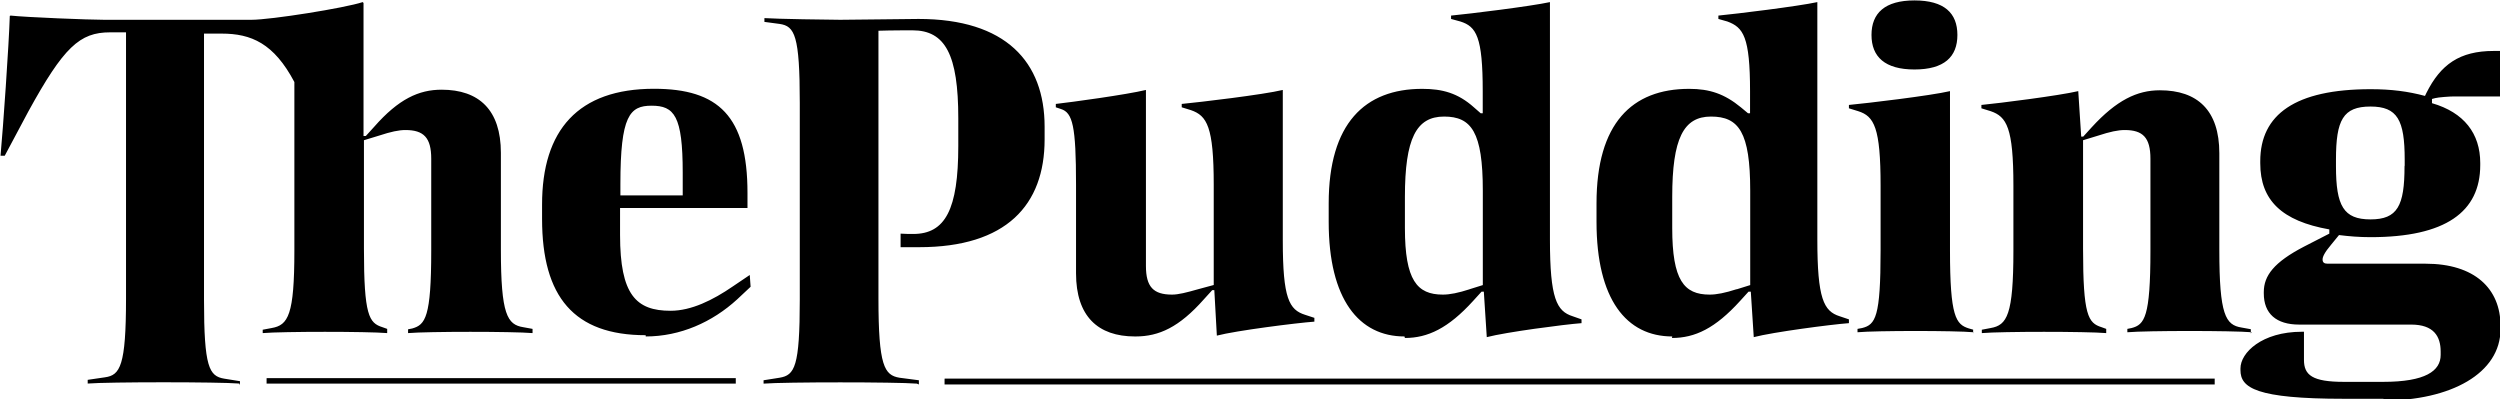
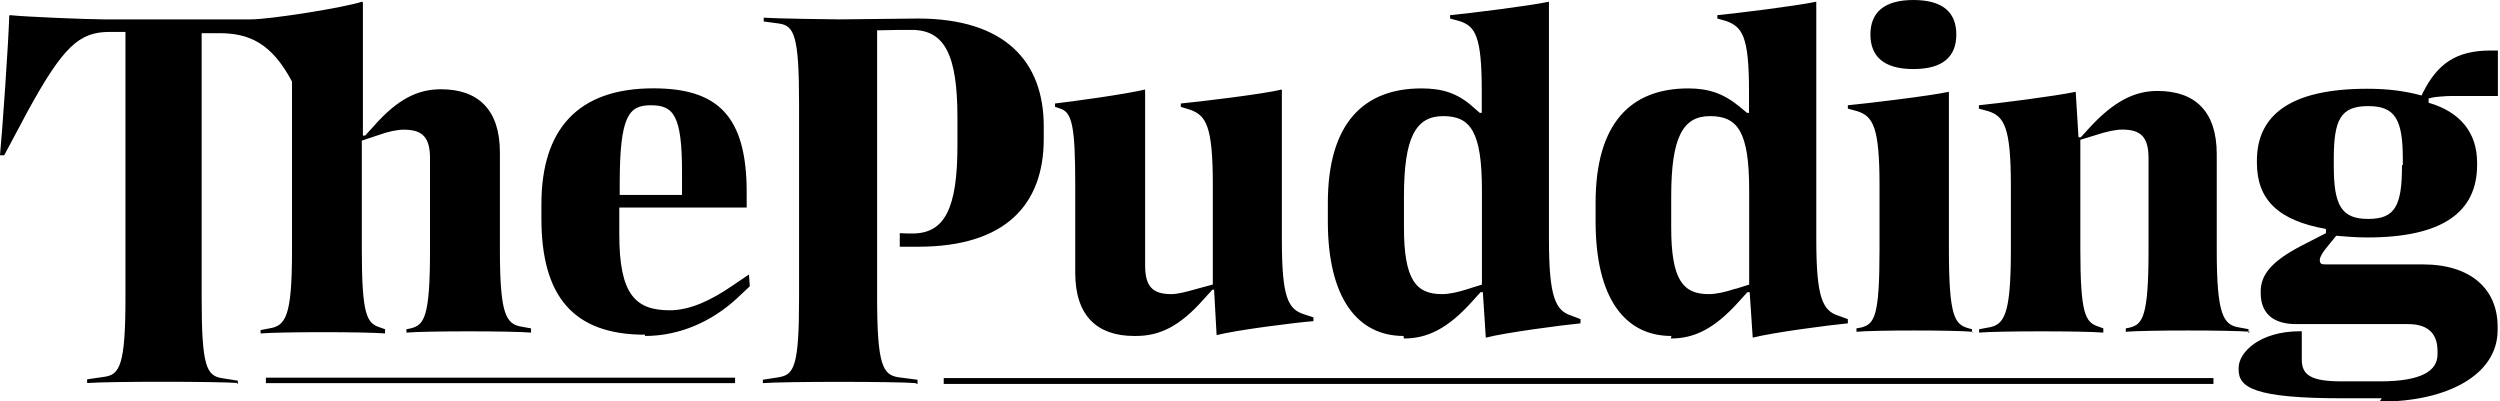
- <svg xmlns="http://www.w3.org/2000/svg" width="296.82" height="47.3" viewBox="19.357 11.26 296.819 47.303" aria-labelledby="logo__title" role="img">
-   <path d="M47.76 56.8c-2.5-.2-15.5-.2-18 0v-.44l2.05-.3c1.8-.25 2.5-1.35 2.5-9.35V15.1h-1.9c-3.6 0-5.5 1.75-9.7 9.4l-2.8 5.25h-.5c.3-3.2 1-13.24 1.1-16.6l.1-.04c1.8.2 9.3.5 11.1.5h17.5c2.3 0 11.1-1.4 13.2-2.1l.1.1v15.8h.27l1-1.1c2.9-3.3 5.3-4.4 8-4.4 4.44 0 7.04 2.4 7.04 7.5v11.5c0 7.7.76 8.9 2.66 9.2l1.1.2v.5c-2.38-.2-12.4-.2-14.78 0v-.45l.5-.1c1.55-.44 2.25-1.34 2.25-9.24V30.1c0-2.5-.9-3.4-3.06-3.4-.8 0-1.73.2-3.13.66l-1.8.55v12.9c0 7.9.6 8.8 2.2 9.3l.56.2v.5c-2.38-.2-12.4-.2-14.78 0v-.4l1.06-.2c1.97-.34 2.7-1.54 2.7-9.2V21c-2.43-4.6-5.13-5.75-8.63-5.75h-2.1v31.6c0 8 .6 9.07 2.4 9.37l1.87.3v.46zm3.25-.64h55.7v.65H51v-.6zm45-5.1c-8.5 0-12.3-4.55-12.3-13.8v-1.7C83.7 26.7 88 21.8 97 21.8c7.66 0 11.1 3.26 11.1 12.36v1.8H92.97v3.2c0 7.1 1.9 9 6 9 2.45 0 5-1.25 7.4-2.9l2-1.35.1 1.4-1.6 1.5c-2.95 2.7-6.75 4.4-10.85 4.4zm-3-16.6h7.4v-2.7c0-6.75-1-7.95-3.7-7.95-2.6 0-3.7 1.2-3.7 9.3v1.4zm35.2 22.35c-2.5-.2-15.7-.2-18.2 0v-.4l1.9-.3c1.8-.3 2.4-1.3 2.4-9.3V23.5c0-8.04-.6-9.14-2.4-9.4l-1.8-.24v-.45c1.37.1 7.8.2 9 .2 1.47 0 8.07-.1 9.3-.1 10.37 0 14.97 5.1 14.97 12.8v1.5c0 7.8-4.55 12.8-14.9 12.8h-2.2V39c.55.04 1.1.04 1.5.04 3.8 0 5.35-2.9 5.35-10.44v-3.3c0-7.54-1.54-10.44-5.44-10.44-.4 0-2.6 0-4.04.05v31.8c0 8 .7 9.1 2.5 9.4l2.3.3v.5zm3.3-.6h150.8v.7H131.5v-.6zm22.6-5c-4.4 0-7-2.4-7-7.5V33.2c0-7-.4-8.56-1.8-9l-.6-.2v-.4c1.8-.2 8.4-1.1 10.7-1.66v20.9c0 2.5.9 3.4 3.1 3.4.75 0 1.7-.24 3.1-.64l1.85-.5V33.2c0-6.9-.8-8.2-2.7-8.86l-1.1-.34v-.4c2.1-.2 9.7-1.1 12-1.66v17.9c0 6.86.75 8.2 2.65 8.8l1.1.36v.45c-2.17.16-9.27 1.06-11.58 1.66l-.3-5.4h-.25l-1 1.1c-2.92 3.3-5.32 4.4-8.1 4.4zm32 0c-5.4 0-9-4.4-9-13.6v-2.2c0-9.5 4.3-13.6 11.1-13.6 2.4 0 4.25.5 6.15 2.2l.8.7h.24v-2.6c0-6.5-.76-7.7-2.66-8.3l-1.1-.3v-.4c2.14-.2 9.44-1.1 11.74-1.6v28.2c0 7 .8 8.5 2.7 9.1l1.05.37v.45c-2.1.16-8.95 1.06-11.25 1.66l-.35-5.4h-.27l-1 1.1c-2.95 3.25-5.4 4.4-8.1 4.4zm7.7-5.6l1.6-.5V33.9c0-6.96-1.35-8.8-4.6-8.8-3.3 0-4.65 2.6-4.65 9.54v3.7c0 6.2 1.44 7.9 4.5 7.9.84 0 1.84-.2 3.2-.64zm24.1 5.6c-5.45 0-9-4.4-9-13.6v-2.2c0-9.5 4.2-13.6 11-13.6 2.45 0 4.2.6 6.15 2.2l.84.7h.24v-2.6c0-6.5-.8-7.6-2.7-8.3l-1.06-.3v-.4c2.1-.2 9.45-1.1 11.75-1.6v28.2c0 7 .75 8.5 2.65 9.1l1.1.37v.45c-2.15.16-9 1.06-11.3 1.66l-.35-5.4h-.27l-1 1.1c-2.95 3.25-5.35 4.4-8.1 4.4zm7.65-5.6l1.6-.5V33.9c0-6.96-1.36-8.8-4.66-8.8-3.26 0-4.6 2.6-4.6 9.54v3.7c0 6.2 1.4 7.9 4.44 7.9.84 0 1.84-.2 3.2-.64zm28.1 5.1c-2.16-.2-11.56-.2-13.76 0v-.4l.54-.1c1.6-.4 2.2-1.3 2.2-9.2v-7.7c0-6.9-.76-8.25-2.66-8.85l-1.1-.34v-.4c2.15-.2 9.7-1.1 12-1.64v18.9c0 7.9.7 8.8 2.25 9.28l.5.14v.47zm-12.1-35.3c0-2.6 1.6-4.1 5.1-4.1 3.54 0 5.1 1.5 5.1 4.1 0 2.6-1.56 4.1-5.1 4.1-3.5 0-5.1-1.5-5.1-4.1zm45.14 35.3c-2.36-.2-12.4-.2-14.76 0v-.4l.5-.1c1.54-.4 2.24-1.3 2.24-9.2V30.1c0-2.5-.9-3.4-3.05-3.4-.8 0-1.75.2-3.15.66l-1.8.55v12.9c0 7.9.6 8.8 2.2 9.3l.55.2v.5c-2.37-.2-12.4-.2-14.77 0v-.4l1.05-.2c1.94-.34 2.7-1.54 2.7-9.2v-7.7c0-6.9-.8-8.2-2.7-8.85l-1.1-.34v-.4c2.1-.2 9.2-1.1 11.5-1.64l.35 5.4h.24l1-1.1c2.96-3.23 5.4-4.4 8.1-4.4 4.46 0 7.06 2.37 7.06 7.47v11.5c0 7.7.74 8.9 2.64 9.2l1.1.2v.5zm15.65 7.9h-4.68c-10.46 0-12.3-1.3-12.3-3.4V55c0-1.85 2.53-4.35 7.3-4.35h.24V54c0 1.8 1 2.6 4.74 2.6h4.66c5.03 0 6.83-1.3 6.83-3.2V53c0-1.8-.82-3.2-3.5-3.2h-13.3c-2.72 0-4.2-1.3-4.2-3.7v-.16c0-1.94 1.2-3.54 4.78-5.4l3-1.54v-.5c-5.64-1-8.2-3.46-8.2-7.86v-.24c0-5.55 4.16-8.55 13.1-8.55 2.46 0 4.46.26 6.46.8l.16-.34c1.7-3.4 3.95-5 8-5h.9v5.4h-5.6c-.5 0-1.9.1-2.25.2l-.38.1v.5c3.8 1.1 5.73 3.6 5.73 7.1v.25c0 5.56-4.12 8.56-13.02 8.56-1.35 0-2.55-.1-3.75-.25l-.9 1.1c-.85 1-1.05 1.5-1.05 1.8 0 .36.2.5.6.5h11.63c5.83 0 8.9 2.96 8.9 7.4v.36c0 5.26-5.9 8.5-13.97 8.5zm2.52-27.7v-.7c0-4.7-.86-6.3-4.06-6.3-3.26 0-4.1 1.6-4.1 6.3v.8c0 4.7.9 6.3 4.1 6.3 3.2 0 4.04-1.6 4.04-6.3z" />
+ <svg xmlns="http://www.w3.org/2000/svg" width="296.91" height="47.52" viewBox="19.42 11.31 296.911 47.518" aria-labelledby="logo-title" role="img">
+   <path d="M47.77 56.8c-2.5-.2-15.5-.2-18 0v-.44l2.05-.3c1.8-.25 2.5-1.35 2.5-9.35V15.1h-1.9c-3.6 0-5.5 1.75-9.7 9.4l-2.8 5.25h-.5c.3-3.2 1-13.24 1.1-16.6l.1-.04c1.8.2 9.3.5 11.1.5h17.5c2.3 0 11.1-1.4 13.2-2.1l.1.1v15.8h.27l1-1.1c2.9-3.3 5.3-4.4 8-4.4 4.4 0 7 2.4 7 7.5v11.5c0 7.7.7 8.9 2.6 9.2l1.1.2v.5c-2.4-.2-12.4-.2-14.8 0v-.4l.5-.1c1.6-.4 2.3-1.3 2.3-9.2v-11c0-2.5-.9-3.4-3.1-3.4-.8 0-1.8.2-3.2.7l-1.8.6v12.9c0 7.9.6 8.8 2.2 9.3l.56.2v.5c-2.38-.2-12.4-.2-14.78 0v-.4l1.03-.2c1.97-.3 2.7-1.5 2.7-9.2V21c-2.43-4.6-5.13-5.75-8.63-5.75h-2.1v31.6c0 8 .6 9.07 2.4 9.37l1.9.3v.46l-.1-.18zm3.25-.64h55.7v.65H51v-.6zm45-5.1c-8.5 0-12.3-4.55-12.3-13.8v-1.7c0-8.86 4.3-13.76 13.28-13.76 7.66 0 11.1 3.26 11.1 12.36v1.8H92.97v3.2c0 7.1 1.9 9 6 9 2.45 0 5-1.25 7.4-2.9l2-1.35.1 1.4-1.6 1.5c-2.95 2.7-6.75 4.4-10.85 4.4v-.1zm-3-16.6h7.4v-2.7c0-6.75-1-7.95-3.7-7.95-2.6 0-3.7 1.2-3.7 9.3v1.4zm35.2 22.35c-2.5-.2-15.7-.2-18.2 0v-.4l1.9-.3c1.8-.3 2.4-1.3 2.4-9.3V23.5c0-8.04-.6-9.14-2.4-9.4l-1.8-.24v-.45c1.36.1 7.8.2 9 .2 1.46 0 8.06-.1 9.3-.1 10.36 0 14.96 5.1 14.96 12.8v1.5c0 7.8-4.55 12.8-14.9 12.8h-2.2V39c.55.04 1.1.04 1.5.04 3.8 0 5.35-2.9 5.35-10.44v-3.3c0-7.54-1.54-10.44-5.44-10.44-.4 0-2.6 0-4.1.05v31.8c0 8 .7 9.1 2.5 9.4l2.3.3v.5l-.3-.1zm3.3-.6H282.3v.7H131.5v-.7zm22.6-5c-4.4 0-7-2.4-7-7.5V33.2c0-7-.4-8.56-1.8-9l-.6-.2v-.4c1.8-.2 8.4-1.1 10.7-1.66v20.9c0 2.5.9 3.4 3.1 3.4.74 0 1.7-.24 3.1-.64l1.84-.5V33.2c0-6.9-.8-8.2-2.7-8.86l-1.1-.34v-.4c2.1-.2 9.7-1.1 12-1.66v17.9c0 6.86.75 8.2 2.65 8.8l1.1.36v.45c-2.1.16-9.2 1.06-11.5 1.66l-.3-5.4h-.2l-1 1.1c-2.9 3.3-5.3 4.4-8.1 4.4zm32 0c-5.4 0-9-4.4-9-13.6v-2.2c0-9.5 4.3-13.6 11.1-13.6 2.4 0 4.24.5 6.14 2.2l.8.7h.24v-2.6c0-6.5-.76-7.7-2.66-8.3l-1.1-.3v-.4c2.14-.2 9.44-1.1 11.74-1.6v28.2c0 7 .8 8.5 2.7 9.1l1.05.4v.5c-2.1.2-8.95 1.1-11.25 1.7l-.35-5.4h-.27l-1 1.1c-2.95 3.3-5.4 4.4-8.1 4.4l-.05-.2zm7.7-5.6l1.6-.5V33.9c0-6.96-1.36-8.8-4.6-8.8-3.3 0-4.66 2.6-4.66 9.54v3.7c0 6.2 1.44 7.9 4.5 7.9.84 0 1.84-.2 3.2-.64h-.05zm24.1 5.6c-5.46 0-9-4.4-9-13.6v-2.2c0-9.5 4.2-13.6 11-13.6 2.44 0 4.2.6 6.14 2.2l.84.7h.24v-2.6c0-6.5-.8-7.6-2.7-8.3l-1.06-.3v-.4c2.1-.2 9.45-1.1 11.75-1.6v28.2c0 7 .75 8.5 2.65 9.1l1.1.4v.5c-2.15.2-9 1.1-11.3 1.7l-.36-5.4h-.27l-1 1.1c-2.95 3.3-5.35 4.4-8.1 4.4l.06-.2zm7.64-5.6l1.6-.5V33.9c0-6.96-1.36-8.8-4.66-8.8-3.26 0-4.6 2.6-4.6 9.54v3.7c0 6.2 1.4 7.9 4.44 7.9.84 0 1.84-.2 3.2-.64h.02zm28.1 5.1c-2.16-.2-11.56-.2-13.76 0v-.4l.54-.1c1.6-.4 2.2-1.3 2.2-9.2v-7.7c0-6.9-.76-8.2-2.66-8.8l-1.1-.3v-.4c2.15-.2 9.7-1.1 12-1.6V41c0 7.9.7 8.8 2.24 9.27l.5.14v.5l.03-.1zm-12.1-35.3c0-2.6 1.6-4.1 5.1-4.1 3.54 0 5.1 1.5 5.1 4.1 0 2.6-1.56 4.1-5.1 4.1-3.5 0-5.1-1.5-5.1-4.1zm45.13 35.3c-2.4-.2-12.4-.2-14.8 0v-.4l.5-.1c1.5-.4 2.2-1.3 2.2-9.2V30.1c0-2.5-.9-3.4-3.1-3.4-.8 0-1.8.2-3.2.66l-1.8.55v12.9c0 7.9.6 8.8 2.2 9.3l.53.2v.5c-2.35-.2-12.4-.2-14.75 0v-.4l1.07-.2c1.92-.3 2.7-1.5 2.7-9.2v-7.7c0-6.9-.8-8.2-2.7-8.8l-1.1-.3v-.4c2.1-.2 9.2-1.1 11.5-1.6l.33 5.4h.28l1-1.1c2.94-3.2 5.4-4.4 8.1-4.4 4.44 0 7.04 2.4 7.04 7.5V41c0 7.7.77 8.9 2.67 9.2l1.1.2v.5l.1-.15zm15.6 7.9h-4.7c-10.5 0-12.3-1.3-12.3-3.4V55c0-1.85 2.5-4.35 7.3-4.35h.2V54c0 1.8 1 2.6 4.7 2.6h4.6c5.02 0 6.82-1.3 6.82-3.2V53c0-1.8-.85-3.2-3.5-3.2h-13.3c-2.75 0-4.2-1.3-4.2-3.7v-.16c0-1.94 1.2-3.54 4.75-5.4l3-1.54v-.5c-5.64-1-8.2-3.46-8.2-7.86v-.24c0-5.55 4.16-8.55 13.1-8.55 2.46 0 4.46.26 6.46.8l.16-.34c1.7-3.4 3.93-5 8-5h.9v5.4h-5.6c-.5 0-1.9.1-2.27.2l-.36.1v.5c3.8 1.1 5.76 3.6 5.76 7.1v.3c0 5.6-4.13 8.6-13.03 8.6-1.3 0-2.5-.1-3.7-.2l-.9 1.1c-.85 1-1.05 1.5-1.05 1.8 0 .4.2.5.6.5h11.62c5.8 0 8.9 3 8.9 7.4v.4c0 5.28-5.9 8.5-14 8.5l.1-.2zm2.5-27.7v-.7c0-4.7-.9-6.3-4.1-6.3-3.3 0-4.1 1.6-4.1 6.3v.8c0 4.7.9 6.3 4.1 6.3 3.2 0 4-1.6 4-6.3v-.1z" />
</svg>
